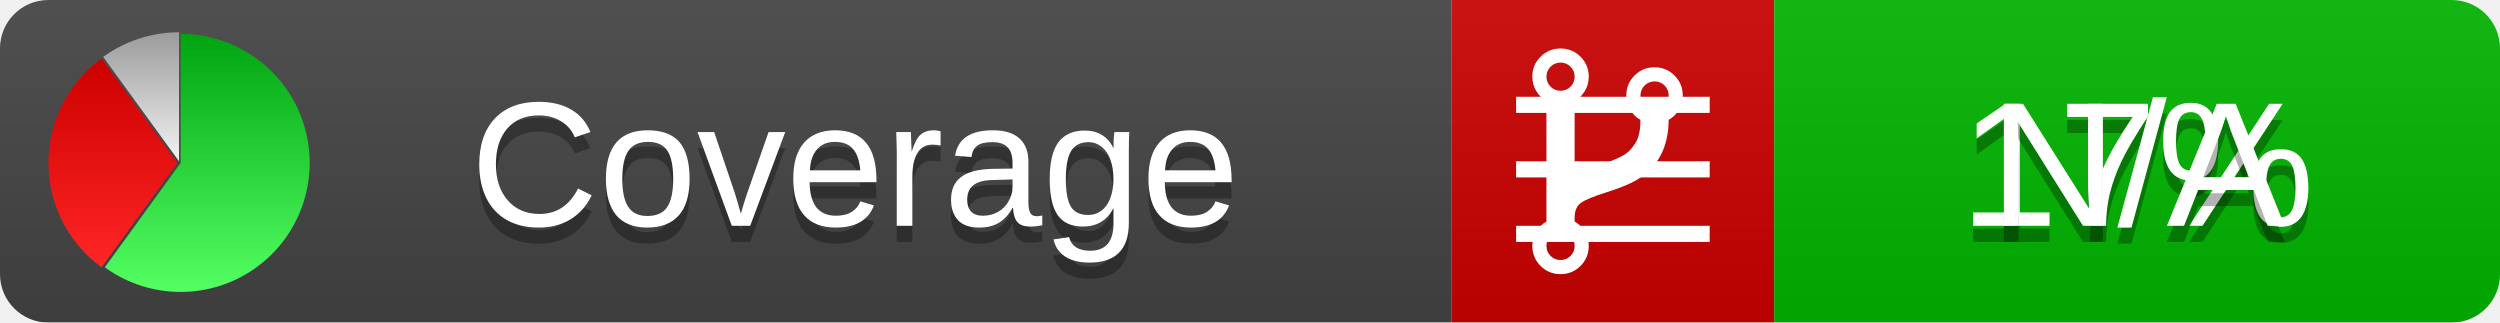
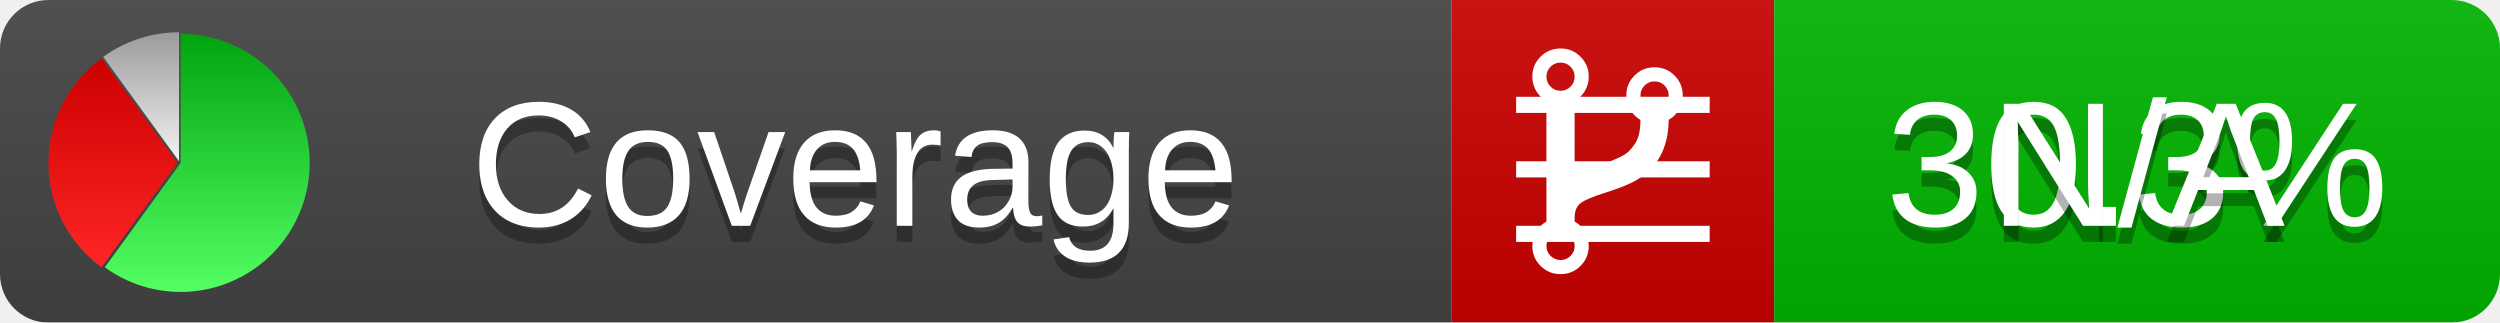
<svg xmlns="http://www.w3.org/2000/svg" xmlns:xlink="http://www.w3.org/1999/xlink" width="155" height="20">
  <style type="text/css">
          
            @keyframes fadeout {
              0 % { visibility: visible; opacity: 1; }
              40% { visibility: visible; opacity: 1; }
              50% { visibility: hidden; opacity: 0; }
              90% { visibility: hidden; opacity: 0; }
              100% { visibility: visible; opacity: 1; }
            }
            @keyframes fadein {
              0% { visibility: hidden; opacity: 0; }
              40% { visibility: hidden; opacity: 0; }
              50% { visibility: visible; opacity: 1; }
              90% { visibility: visible; opacity: 1; }
              100% { visibility: hidden; opacity: 0; }
            }
            .linecoverage {
                animation-duration: 10s;
                animation-name: fadeout;
                animation-iteration-count: infinite;
            }
            .branchcoverage {
                animation-duration: 10s;
                animation-name: fadein;
                animation-iteration-count: infinite;
            }
          
    </style>
  <defs>
    <linearGradient id="gradient" x2="0" y2="100%">
      <stop offset="0" stop-color="#bbb" stop-opacity=".1" />
      <stop offset="1" stop-opacity=".1" />
    </linearGradient>
    <linearGradient id="green" x2="0" y2="100%">
      <stop offset="0" stop-color="#00A410" />
      <stop offset="1" stop-color="#53FF63" />
    </linearGradient>
    <linearGradient id="red" x2="0" y2="100%">
      <stop offset="0" stop-color="#C00" />
      <stop offset="1" stop-color="#FF2525" />
    </linearGradient>
    <linearGradient id="gray" x2="0" y2="100%">
      <stop offset="0" stop-color="#9B9B9B" />
      <stop offset="1" stop-color="#F3F3F3" />
    </linearGradient>
    <mask id="mask">
      <rect width="155" height="20" rx="3" fill="#fff" />
    </mask>
    <g id="icon">
      <path style="fill:url(#green);" d="M205,202.5 l0,-200 a200,200 0 1,1 -117.558,361.803 z" />
      <path style="fill:url(#red);" d="M200,202.5 l-117.558,161.803 a200,200 0 0,1 0,-323.607 z" />
      <path style="fill:url(#gray);" d="M202.5,200 l-117.558,-161.803 a200,200 0 0,1 117.558,-38.196 z" />
    </g>
  </defs>
  <g mask="url(#mask)">
    <rect x="0" y="0" width="90" height="20" fill="#444" />
    <rect x="90" y="0" width="20" height="20" fill="#c00" />
    <rect x="110" y="0" width="45" height="20" fill="#00B600" />
    <rect x="0" y="0" width="155" height="20" fill="url(#gradient)" />
  </g>
  <g>
    <path class="linecoverage" stroke="#fff" d="M94 6.5 h12 M94 10.5 h12 M94 14.5 h12" />
    <path class="branchcoverage" fill="#fff" d="m 97.628,15.247 q 0,-0.364 -0.255,-0.619 -0.255,-0.255 -0.619,-0.255 -0.364,0 -0.619,0.255 -0.255,0.255 -0.255,0.619 0,0.364 0.255,0.619 0.255,0.255 0.619,0.255 0.364,0 0.619,-0.255 0.255,-0.255 0.255,-0.619 z m 0,-10.493 q 0,-0.364 -0.255,-0.619 -0.255,-0.255 -0.619,-0.255 -0.364,0 -0.619,0.255 -0.255,0.255 -0.255,0.619 0,0.364 0.255,0.619 0.255,0.255 0.619,0.255 0.364,0 0.619,-0.255 0.255,-0.255 0.255,-0.619 z m 5.83,1.166 q 0,-0.364 -0.255,-0.619 -0.255,-0.255 -0.619,-0.255 -0.364,0 -0.619,0.255 -0.255,0.255 -0.255,0.619 0,0.364 0.255,0.619 0.255,0.255 0.619,0.255 0.364,0 0.619,-0.255 0.255,-0.255 0.255,-0.619 z m 0.874,0 q 0,0.474 -0.237,0.879 -0.237,0.405 -0.638,0.633 -0.018,2.614 -2.059,3.771 -0.619,0.346 -1.849,0.738 -1.166,0.364 -1.544,0.647 -0.378,0.282 -0.378,0.911 l 0,0.237 q 0.401,0.228 0.638,0.633 0.237,0.405 0.237,0.879 0,0.729 -0.51,1.239 -0.51,0.51 -1.239,0.51 -0.729,0 -1.239,-0.51 -0.51,-0.51 -0.51,-1.239 0,-0.474 0.237,-0.879 0.237,-0.405 0.638,-0.633 l 0,-7.469 q -0.401,-0.228 -0.638,-0.633 -0.237,-0.405 -0.237,-0.879 0,-0.729 0.51,-1.239 0.51,-0.51 1.239,-0.51 0.729,0 1.239,0.51 0.51,0.51 0.51,1.239 0,0.474 -0.237,0.879 -0.237,0.405 -0.638,0.633 l 0,4.527 q 0.492,-0.237 1.403,-0.519 0.501,-0.155 0.797,-0.269 0.296,-0.114 0.642,-0.282 0.346,-0.169 0.537,-0.36 0.191,-0.191 0.369,-0.465 0.178,-0.273 0.255,-0.633 0.077,-0.36 0.077,-0.833 -0.401,-0.228 -0.638,-0.633 -0.237,-0.405 -0.237,-0.879 0,-0.729 0.51,-1.239 0.51,-0.51 1.239,-0.51 0.729,0 1.239,0.51 0.51,0.51 0.51,1.239 z" />
  </g>
  <g fill="#fff" text-anchor="middle" font-family="Verdana,Arial,Geneva,sans-serif" font-size="11">
    <a xlink:href="https://github.com/danielpalme/ReportGenerator" target="_top">
      <use xlink:href="#icon" transform="translate(3,2) scale(.04)" />
    </a>
    <text x="53" y="15" fill="#010101" fill-opacity=".3">Coverage</text>
    <text x="53" y="14" fill="#fff">Coverage</text>
-     <text class="linecoverage" x="132.5" y="15" fill="#010101" fill-opacity=".3">17%</text>
-     <text class="linecoverage" x="132.5" y="14">17%</text>
+     <text class="linecoverage" x="132.5" y="15" fill="#010101" fill-opacity=".3">30.3%</text>
+     <text class="linecoverage" x="132.5" y="14">30.3%</text>
    <text class="branchcoverage" x="132.5" y="15" fill="#010101" fill-opacity=".3">N/A</text>
    <text class="branchcoverage" x="132.5" y="14">N/A</text>
  </g>
  <g>
    <rect class="linecoverage" x="90" y="0" width="65" height="20" fill-opacity="0" />
    <rect class="branchcoverage" x="90" y="0" width="65" height="20" fill-opacity="0" />
  </g>
</svg>
